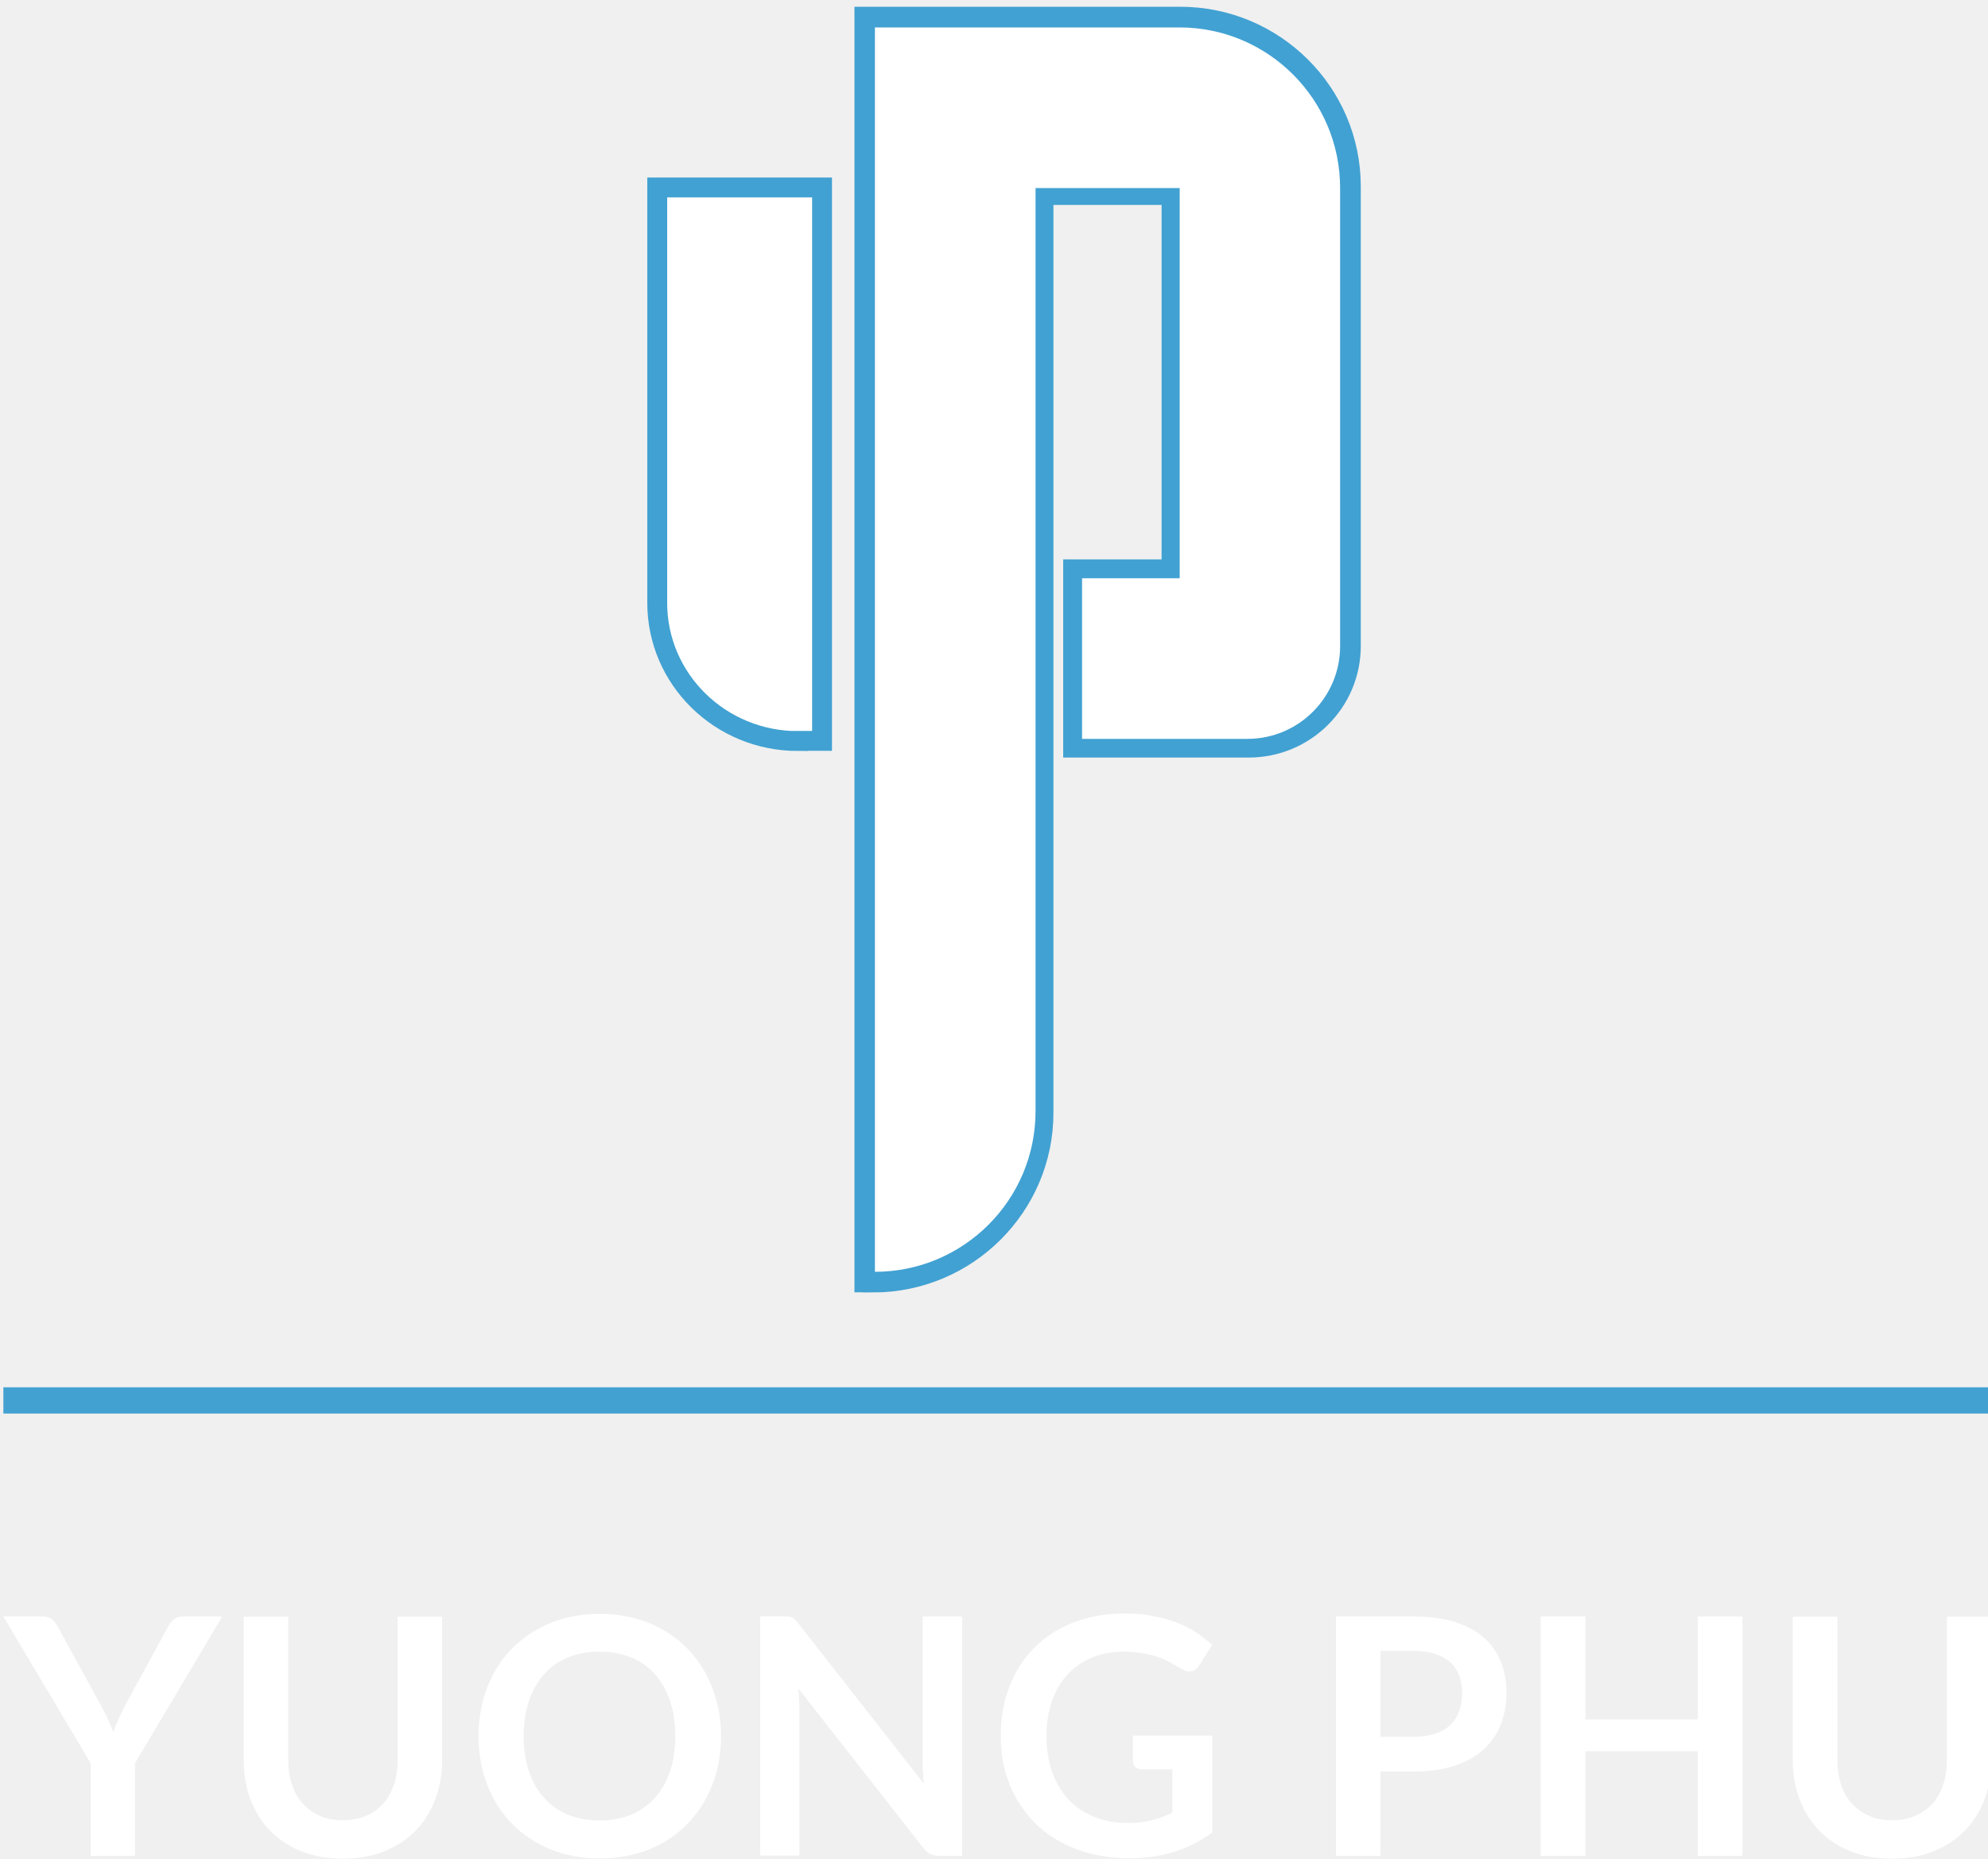
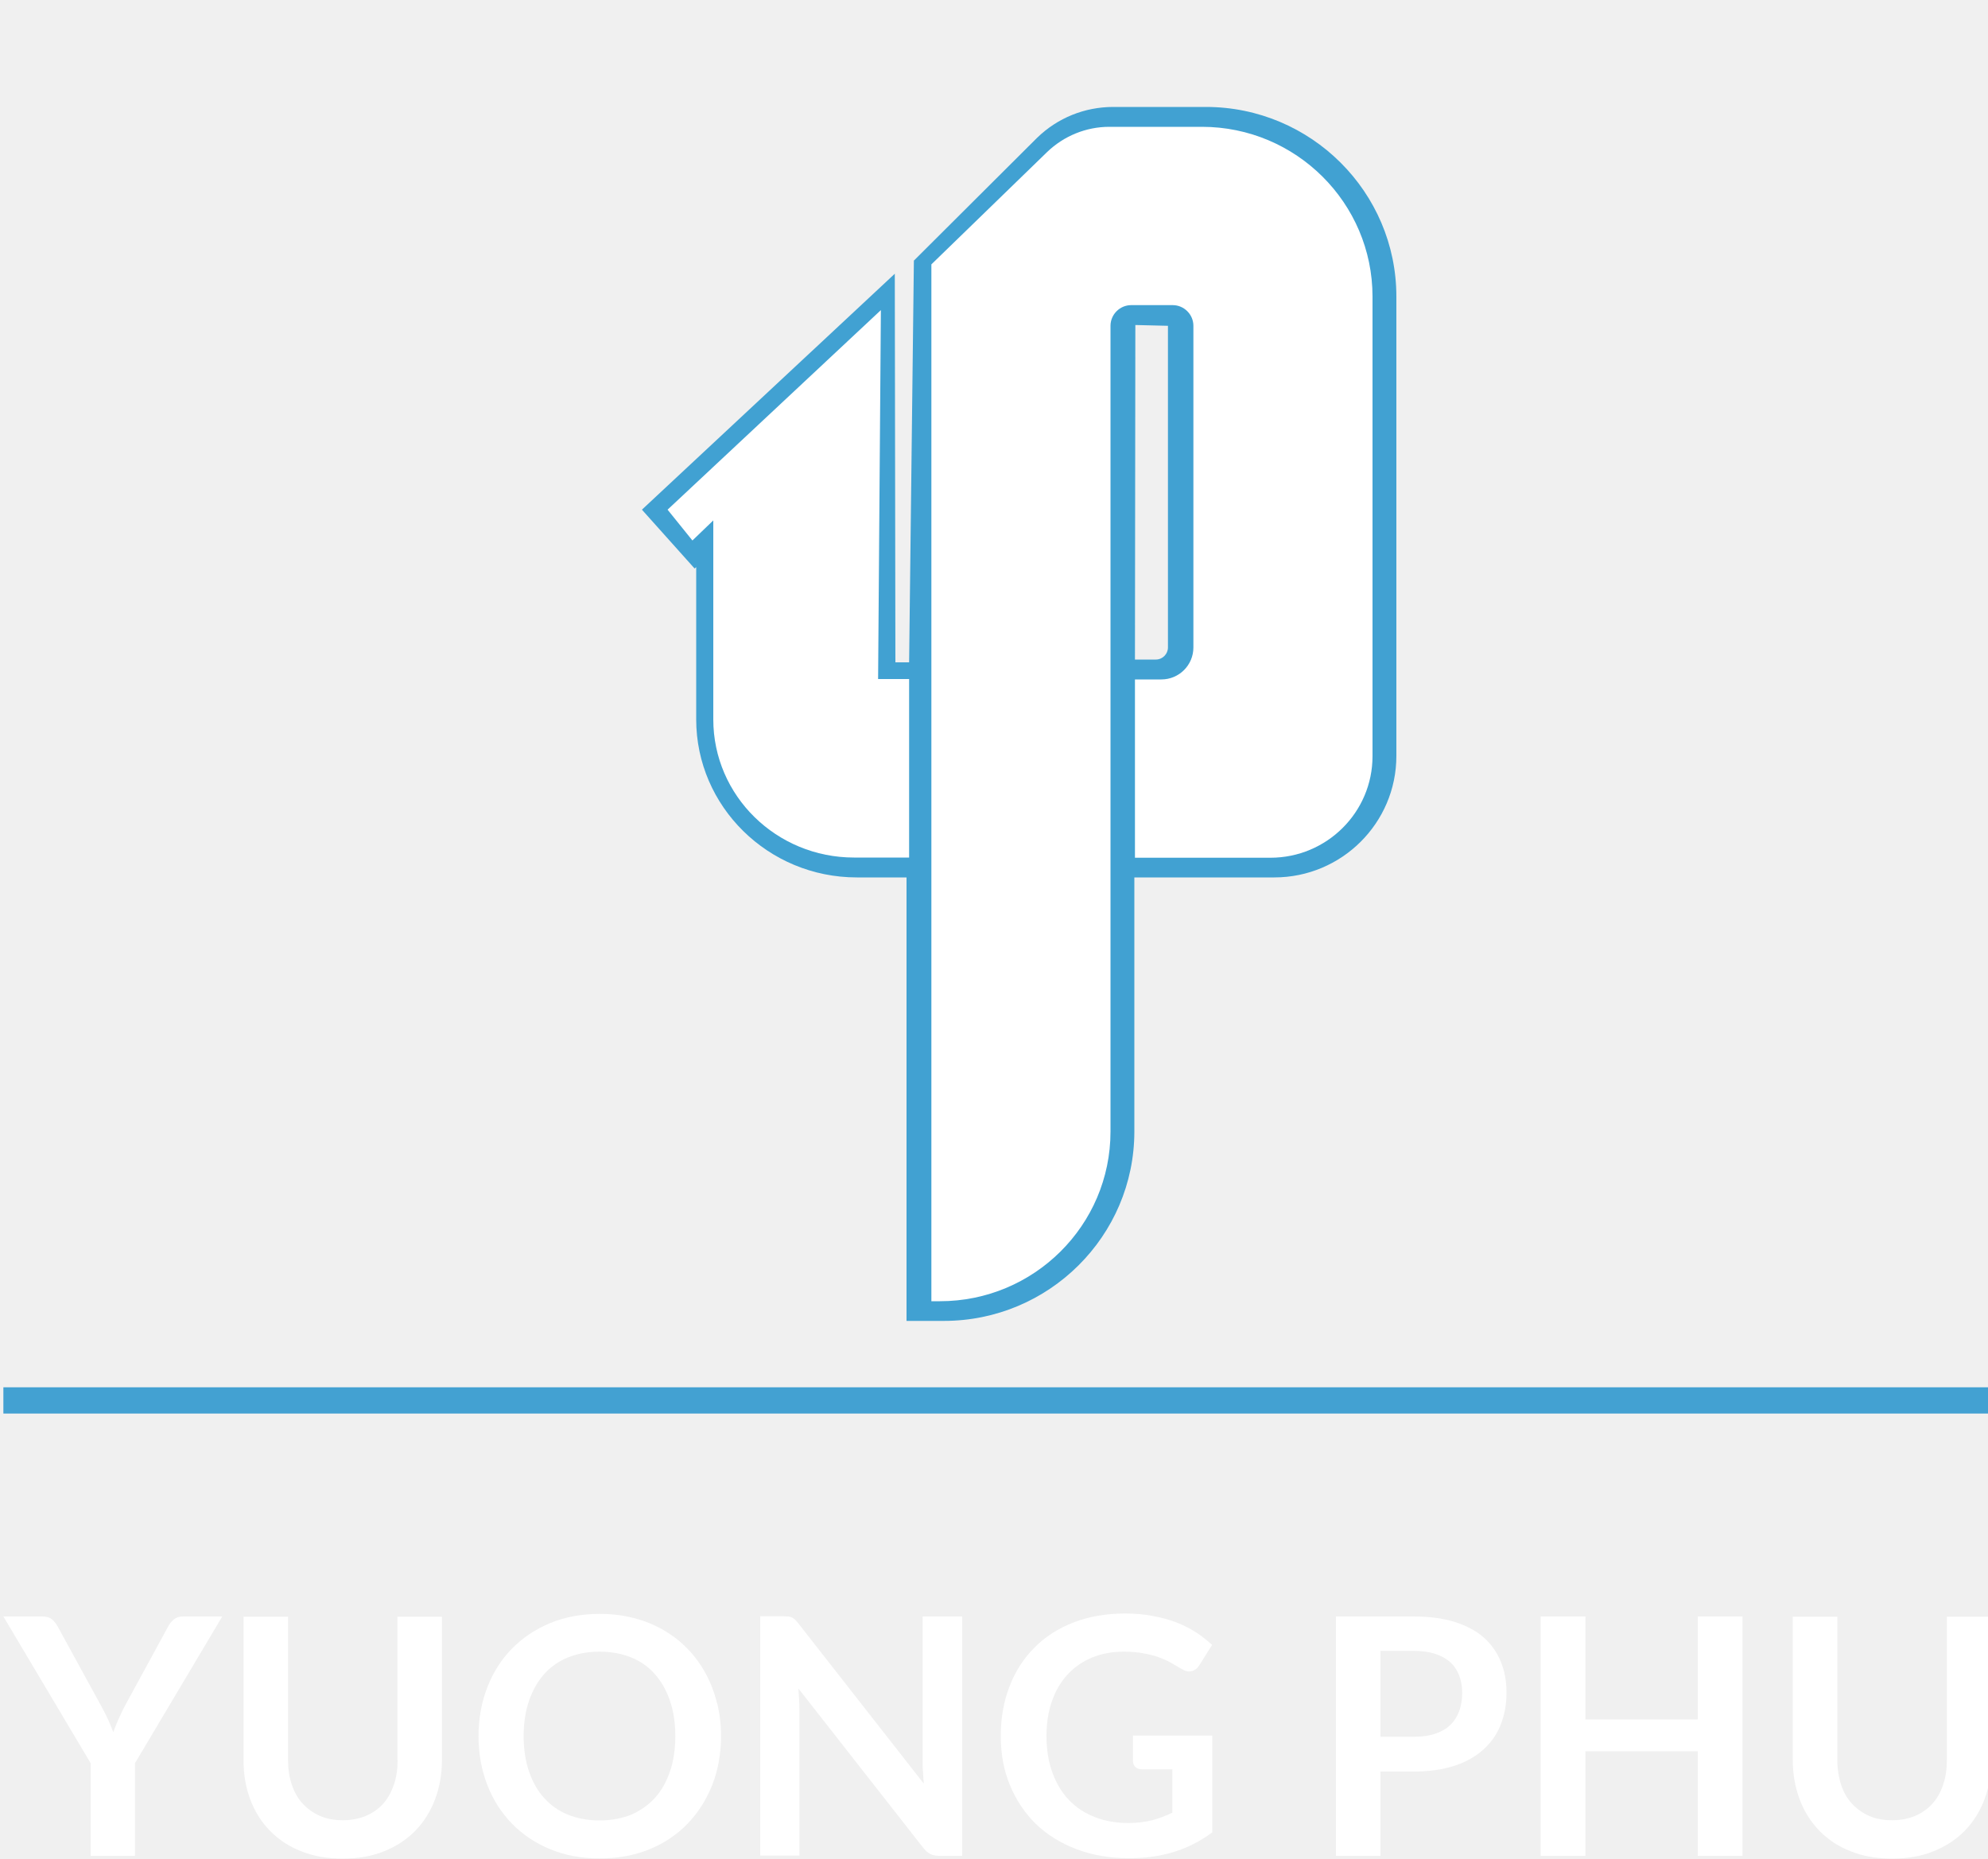
<svg xmlns="http://www.w3.org/2000/svg" id="Layer_1" version="1.1" viewBox="0 0 100 93.49">
  <defs>
    <style>
      .st0 {
-         fill: #ebae8d;
+         fill: #fff;
      }

      .st1 {
-         fill: #cfddd2;
+         fill: #41a1d2;
      }

      .st2 {
-         fill: #ecd9aa;
-       }
- 
-       .st3 {
-         fill: #fff;
-       }
- 
-       .st4 {
-         opacity: .14;
-       }
- 
-       .st5 {
-         fill: #a3d4cf;
-       }
- 
-       .st6 {
-         fill: #41a1d2;
-       }
- 
-       .st7 {
        fill: #43a1d2;
-       }
- 
-       .st8 {
-         fill: #849b93;
-       }
- 
-       .st9 {
-         fill: none;
-         stroke: #41a1d2;
-         stroke-miterlimit: 10;
-       }
- 
-       .st10 {
-         fill: #f1c7b5;
-       }
- 
-       .st11 {
-         fill: #5dafb6;
-       }
- 
-       .st12 {
-         fill: #f2c899;
      }
    </style>
  </defs>
+   <path class="st1" d="M60.66,5.38h-4.66c-1.44,0-2.8.55-3.83,1.55l-6.2,6.18-.24,20.21h-.69s-.03-19.55-.03-19.55l-12.72,11.87,2.65,2.96.08-.07v7.66c0,4.38,3.62,7.95,8.08,7.95h2.5v22.31h1.88c5.28,0,9.58-4.27,9.58-9.53v-12.78h7.04c3.39,0,6.14-2.74,6.14-6.11V14.92c0-5.26-4.3-9.54-9.58-9.54ZM57.1,16.35l1.65.04v16.18c0,.33-.27.61-.61.61h-1.05l.02-16.83Z" />
+   <rect class="st2" x=".17" y="69.79" width="99.86" height="1.32" />
+   <path class="st0" d="M36.06,85.66c-.13-.53-.32-1.03-.57-1.48-.25-.46-.55-.87-.91-1.24s-.76-.68-1.21-.94-.94-.46-1.48-.6c-.54-.14-1.11-.21-1.72-.21-.91,0-1.74.15-2.49.46s-1.39.74-1.93,1.29-.95,1.2-1.24,1.95-.44,1.57-.44,2.45.15,1.7.44,2.45.71,1.4,1.24,1.95c.54.55,1.18.98,1.93,1.29s1.58.46,2.49.46,1.75-.15,2.5-.46,1.39-.74,1.92-1.29c.53-.55.94-1.2,1.24-1.95.29-.75.44-1.57.44-2.45,0-.59-.07-1.15-.2-1.68h-.01ZM33.7,89.12c-.18.52-.43.97-.76,1.33-.33.36-.73.64-1.19.84-.47.19-1,.29-1.59.29s-1.12-.1-1.59-.29c-.47-.19-.87-.47-1.2-.84-.33-.36-.58-.81-.76-1.33-.18-.53-.27-1.12-.27-1.78s.09-1.25.27-1.78c.18-.52.43-.97.76-1.34s.73-.65,1.2-.84c.47-.19,1-.29,1.59-.29s1.12.1,1.59.29c.47.19.87.47,1.19.84.33.37.58.81.76,1.34.18.53.27,1.12.27,1.78s-.09,1.25-.27,1.78Z" />
+   <path class="st0" d="M20,88.54c0,.46-.06.88-.19,1.25s-.3.69-.54.95c-.23.26-.52.46-.86.61-.34.14-.73.22-1.16.22s-.82-.07-1.16-.22h0c-.34-.15-.63-.36-.87-.62s-.42-.58-.54-.95c-.13-.37-.19-.79-.19-1.25v-7.2h-2.24v7.21c0,.72.11,1.38.34,1.99.23.61.56,1.13.99,1.57.43.44.95.79,1.57,1.03.62.25,1.31.37,2.09.37s1.47-.12,2.08-.37c.62-.25,1.14-.59,1.57-1.03.43-.44.76-.97.99-1.57.23-.61.35-1.27.35-1.99v-7.21h-2.24v7.21Z" />
+   <path class="st0" d="M8.73,81.48c-.12.11-.21.22-.27.34l-2.19,4.02c-.12.24-.23.46-.32.67-.09.21-.18.42-.25.63-.08-.21-.17-.42-.26-.63-.1-.21-.21-.44-.34-.67l-2.2-4.02c-.08-.14-.17-.26-.29-.36-.11-.09-.27-.14-.46-.14H.17l4.39,7.38v4.66h2.23v-4.66l4.39-7.38h-1.98c-.19,0-.34.05-.47.16Z" />
+   <polygon class="st0" points="85.4 86.5 79.75 86.5 79.75 81.32 77.5 81.32 77.5 93.36 79.75 93.36 79.75 88.1 85.4 88.1 85.4 93.36 87.65 93.36 87.65 81.32 85.4 81.32 85.4 86.5" />
+   <path class="st0" d="M97.93,81.33v7.21c0,.46-.06.88-.19,1.25-.12.37-.3.69-.54.95-.23.26-.52.46-.86.61-.34.14-.73.22-1.16.22s-.82-.07-1.16-.22h0c-.34-.15-.63-.36-.87-.62-.24-.26-.42-.58-.54-.95s-.19-.79-.19-1.25v-7.2h-2.24v7.21c0,.72.12,1.38.35,1.99.23.61.56,1.13.99,1.57.43.44.95.79,1.57,1.03.62.25,1.31.37,2.09.37s1.47-.12,2.08-.37c.62-.25,1.14-.59,1.57-1.03.43-.44.76-.97.99-1.57.23-.61.35-1.27.35-1.99v-7.21h-2.24Z" />
+   <path class="st0" d="M74.65,82.39c-.38-.34-.87-.6-1.46-.79-.59-.19-1.29-.28-2.09-.28h-3.9v12.04h2.24v-4.24h1.67c.78,0,1.47-.1,2.05-.29.59-.19,1.07-.47,1.46-.82.39-.35.68-.77.87-1.25.19-.49.29-1.02.29-1.6s-.09-1.08-.28-1.55c-.19-.47-.47-.88-.85-1.22ZM73.4,86.08c-.1.27-.25.51-.45.7s-.46.34-.76.44c-.3.1-.66.15-1.07.15h-1.68v-4.32h1.67c.42,0,.78.05,1.08.15.31.1.56.24.76.42s.35.41.45.67c.1.26.15.55.15.87,0,.34-.05.65-.15.92Z" />
+   <path class="st0" d="M56.99,87.32v1.27c0,.12.04.22.12.3.08.08.19.12.34.12h1.52v2.18c-.33.16-.67.29-1.02.38-.35.09-.75.14-1.19.14-.62,0-1.19-.1-1.69-.3-.51-.2-.94-.48-1.3-.86-.36-.37-.63-.83-.83-1.37-.2-.54-.3-1.16-.3-1.84,0-.64.09-1.23.27-1.75.18-.52.44-.97.78-1.34s.75-.66,1.23-.86c.48-.2,1.02-.3,1.61-.3.37,0,.69.03.97.08.28.05.53.11.76.19.22.08.43.17.61.27.18.11.37.21.55.32.19.12.36.16.52.12.16-.04.29-.14.39-.3l.64-1.02c-.25-.23-.52-.45-.82-.64-.3-.19-.63-.36-1-.5-.36-.14-.76-.24-1.18-.32-.43-.08-.88-.12-1.37-.12-.96,0-1.83.15-2.6.45s-1.43.72-1.97,1.27c-.54.54-.96,1.19-1.25,1.95-.29.75-.44,1.58-.44,2.49s.15,1.72.46,2.47.74,1.4,1.3,1.95c.56.54,1.24.97,2.04,1.27.8.31,1.69.46,2.67.46.79,0,1.53-.1,2.22-.31.69-.21,1.34-.54,1.95-.99v-4.87h-4,.01Z" />
+   <path class="st0" d="M46.41,81.32v7.32c0,.16,0,.34.02.52.01.19.02.38.04.57l-6.31-8.06c-.06-.08-.12-.14-.17-.19s-.1-.08-.15-.11c-.05-.02-.11-.04-.18-.05-.07,0-.15-.01-.25-.01h-1.17v12.04h1.97v-7.39c0-.31-.02-.65-.05-1.02l6.29,8.03c.11.14.23.24.35.3s.27.09.45.09h1.15v-12.04h-1.99Z" />
  <g>
-     <g class="st4">
-       <g>
-         <g>
-           <path class="st12" d="M65.71,31.27h-1q-.08-.33-.17-.66c-.63.54-.7.71.17.66.19,1.53,2.5,3.08-.66,1.66-1.13-2.87-1.94-7.02-2.99-10.13.71-1.04,4.09,7.36,4.65,8.47" />
-           <path class="st0" d="M46.78,12.34c4.49,7.73,1.77,9.45-.66,2.32-.39-1.15-1.6-2.25.66-2.32" />
-           <path class="st2" d="M50.6,22.63c1.32,4.81,3.76,7.38.5,4.82.81-2.49-2.22-2.15-.5-4.82" />
-           <path class="st10" d="M64.71,31.27c-.86.05-.79-.13-.17-.66q.08.33.17.66" />
-         </g>
-         <g>
-           <path class="st12" d="M49.11,39.24c1.03,1.7,1.87,3.65,2.99,5.31-.83.63-1.07.18-1.66,1.33-.12.23-.28.42-.33.66-.16-.26-2.66-2.58-3.99-4.65-.88-1.38-1.52-1.14-2.32-5.48-.03-.16-1.15.35-.17-2.82,2.7-1.61,4.25,3.61,5.48,5.65" />
-           <path class="st5" d="M46.12,41.9c1.32,2.07,3.82,4.39,3.99,4.65.48.75.28,1.22.33,1.33.38.79,1.74,1.47.5,1.66-4-2.69-3.72-.98-3.99-1-1.63-.1-3.47-.34-1.49-1.33.44-.04.89.02,1.33,0,1.56.29-.58-2.37-1.99-3.65-1.19-2.69-.6-2.21-.66-2.32q1,.33,1.99.66" />
-           <path class="st1" d="M46.78,47.21c-.43-1.25-2.14-2.76-2.32-3.15-.22-.47.34-.47.33-.5,1.41,1.28,3.55,3.94,1.99,3.65" />
-           <path class="st11" d="M51.43,60.16s.07.37-.33.33c-1.49-.42-2.71-.75-3.98-1.66-3.08-2.21-4.5-3.22-1.99-7.31.62,1.28.31,4.5.66,5.15.8,1.46,6.2,1.41,5.65,3.49" />
-           <path class="st8" d="M51.76,55.18q-.33.5-.66,1c-1.48-1.72-3.02-3.45-4.32-5.31-.06-.09.14-.55-.17-1-.05-.08-1.74.78-.17-.66,1.76.26,3.92,4.49,5.31,5.98" />
-         </g>
-       </g>
-     </g>
-     <path class="st3" d="M94.02,91.34c-.34-.14-.63-.35-.87-.61-.24-.26-.42-.58-.54-.95-.12-.37-.19-.79-.19-1.25v-7.2h-2.24v7.21c0,.72.12,1.38.35,1.99.23.61.56,1.13.99,1.57.43.44.95.79,1.57,1.03.62.25,1.31.37,2.09.37s1.47-.12,2.08-.37c.62-.25,1.14-.59,1.57-1.03.43-.44.76-.97.99-1.57.23-.61.35-1.27.35-1.99v-7.21h-2.24v7.21c0,.46-.06.88-.19,1.25-.12.37-.3.69-.54.95-.23.26-.52.46-.86.61-.34.14-.73.22-1.16.22s-.82-.07-1.16-.22M85.4,81.32v5.18h-5.65v-5.18h-2.25v12.04h2.25v-5.26h5.65v5.26h2.25v-12.04h-2.25ZM67.2,81.32v12.04h2.24v-4.24h1.67c.78,0,1.47-.1,2.05-.29.59-.19,1.07-.47,1.46-.82.39-.35.68-.77.87-1.25.19-.49.29-1.02.29-1.6s-.09-1.08-.28-1.55c-.19-.47-.47-.88-.85-1.22-.38-.34-.87-.6-1.46-.79-.59-.19-1.29-.28-2.09-.28h-3.91ZM69.44,87.37v-4.32h1.67c.42,0,.78.05,1.08.15.31.1.56.24.76.42.2.18.35.41.45.67.1.26.15.55.15.87,0,.34-.05.65-.15.92-.1.27-.25.51-.45.7-.2.19-.46.34-.76.44s-.66.15-1.07.15h-1.67ZM56.99,87.32v1.27c0,.12.04.22.12.3.08.08.19.12.34.12h1.52v2.18c-.33.16-.67.29-1.02.38-.35.09-.75.14-1.19.14-.62,0-1.19-.1-1.69-.3-.51-.2-.94-.48-1.3-.86-.36-.37-.63-.83-.83-1.37-.2-.54-.3-1.16-.3-1.84,0-.64.09-1.23.27-1.75s.44-.97.78-1.34c.34-.37.75-.66,1.23-.86.48-.2,1.02-.3,1.61-.3.37,0,.69.03.97.08.28.05.53.11.76.19.22.08.43.17.61.27.18.11.37.21.55.32.19.12.36.16.52.12.16-.04.29-.14.39-.3l.64-1.02c-.25-.23-.52-.45-.82-.64-.3-.19-.63-.36-1-.5-.36-.14-.76-.24-1.18-.32-.43-.08-.88-.12-1.37-.12-.96,0-1.83.15-2.6.45-.77.3-1.43.72-1.97,1.27-.54.54-.96,1.19-1.25,1.95-.29.75-.44,1.58-.44,2.49s.15,1.72.46,2.47c.31.75.74,1.4,1.3,1.95.56.54,1.24.97,2.04,1.27.8.31,1.69.46,2.67.46.79,0,1.53-.1,2.22-.31.69-.21,1.34-.54,1.95-.99v-4.87h-4ZM46.41,81.32v7.32c0,.16,0,.34.02.52.01.19.02.38.04.57l-6.31-8.06c-.06-.08-.12-.14-.17-.19-.05-.05-.1-.08-.15-.11-.05-.02-.11-.04-.18-.05-.07,0-.15-.01-.25-.01h-1.17v12.04h1.97v-7.39c0-.31-.02-.65-.05-1.02l6.29,8.03c.11.14.23.24.35.3.12.06.27.09.45.09h1.15v-12.04h-1.97ZM33.7,89.12c-.18.52-.43.97-.76,1.33-.33.36-.73.64-1.19.84-.47.19-1,.29-1.59.29s-1.12-.1-1.59-.29c-.47-.19-.87-.47-1.2-.84-.33-.36-.58-.81-.76-1.33-.18-.53-.27-1.12-.27-1.78s.09-1.25.27-1.78c.18-.52.43-.97.76-1.34.33-.37.73-.65,1.2-.84.47-.19,1-.29,1.59-.29s1.12.1,1.59.29c.47.19.87.47,1.19.84.33.37.58.81.76,1.34.18.53.27,1.12.27,1.78s-.09,1.25-.27,1.78M36.06,85.66c-.13-.53-.32-1.03-.57-1.48-.25-.46-.55-.87-.91-1.24s-.76-.68-1.21-.94c-.45-.26-.94-.46-1.48-.6-.54-.14-1.11-.21-1.72-.21-.91,0-1.74.15-2.49.46-.75.31-1.39.74-1.93,1.29-.54.55-.95,1.2-1.24,1.95-.29.75-.44,1.57-.44,2.45s.15,1.7.44,2.45c.29.75.71,1.4,1.24,1.95.54.55,1.18.98,1.93,1.29.75.31,1.58.46,2.49.46s1.75-.15,2.5-.46c.75-.31,1.39-.74,1.92-1.29.53-.55.94-1.2,1.24-1.95.29-.75.44-1.57.44-2.45,0-.59-.07-1.15-.2-1.68M16.1,91.34c-.34-.14-.63-.35-.87-.61-.24-.26-.42-.58-.54-.95-.13-.37-.19-.79-.19-1.25v-7.2h-2.24v7.21c0,.72.11,1.38.34,1.99.23.61.56,1.13.99,1.57.43.44.95.79,1.57,1.03.62.25,1.31.37,2.09.37s1.47-.12,2.08-.37c.62-.25,1.14-.59,1.57-1.03.43-.44.76-.97.99-1.57.23-.61.35-1.27.35-1.99v-7.21h-2.24v7.21c0,.46-.06.88-.19,1.25-.13.37-.3.69-.54.95-.23.26-.52.46-.86.61-.34.14-.73.22-1.16.22s-.82-.07-1.16-.22M11.18,81.32h-1.98c-.19,0-.34.05-.47.16-.12.11-.21.22-.27.34l-2.19,4.02c-.12.24-.23.46-.32.67-.09.21-.18.42-.25.63-.08-.21-.17-.42-.26-.63-.1-.21-.21-.44-.34-.67l-2.2-4.02c-.08-.14-.17-.26-.29-.36-.11-.09-.27-.14-.46-.14H.17l4.39,7.38v4.66h2.23v-4.66l4.39-7.38Z" />
-     <path class="st6" d="M44.01,63.98c4.46,0,8.08-3.62,8.08-8.08V9.46h7.25v19.63h-4.91v8.08h8.32c2.57,0,4.66-2.09,4.66-4.66V9.46c0-4.46-3.62-8.08-8.08-8.08h-15.32v62.59Z" />
-     <path class="st6" d="M43.91,64.51h-.43V.84h15.89c4.73,0,8.58,3.83,8.58,8.54v23.12c0,2.82-2.3,5.11-5.14,5.11h-8.83v-8.97h4.95V9.81h-6.44v46.17c0,4.71-3.85,8.54-8.58,8.54" />
-     <path class="st9" d="M43.91,64.51h-.43V.84h15.89c4.73,0,8.58,3.83,8.58,8.54v23.12c0,2.82-2.3,5.11-5.14,5.11h-8.83v-8.97h4.95V9.81h-6.44v46.17c0,4.71-3.85,8.54-8.58,8.54Z" />
-     <path class="st6" d="M40.07,37.17h1.18V9.53h-8.08v20.73c0,3.81,3.09,6.9,6.9,6.9" />
-     <path class="st6" d="M41.68,37.6h-1.61c-4.04,0-7.33-3.29-7.33-7.33V9.1h8.94v28.49Z" />
-     <path class="st3" d="M44.01,63.98c4.46,0,8.08-3.62,8.08-8.08V9.46h7.25v19.63h-4.91v8.08h8.32c2.57,0,4.66-2.09,4.66-4.66V9.46c0-4.46-3.62-8.08-8.08-8.08h-15.32v62.59Z" />
-     <path class="st3" d="M40.14,37.27h1.21V9.43h-8.29v20.9c0,3.84,3.17,6.95,7.08,6.95" />
-     <path class="st9" d="M40.14,37.27h1.21V9.43h-8.29v20.9c0,3.84,3.17,6.95,7.08,6.95Z" />
+     <path class="st0" d="M60.46,6.38h-4.66c-1.17,0-2.29.46-3.13,1.27l-5.82,5.65v52.16h.43c4.73,0,8.58-3.82,8.58-8.53V16.39c0-.57.47-1.04,1.04-1.04h2.09c.57,0,1.04.47,1.04,1.04v16.18c0,.89-.72,1.61-1.61,1.61h-1.33v8.97h6.81c2.84,0,5.14-2.29,5.14-5.11V14.92c0-4.71-3.85-8.54-8.58-8.54Z" />
+     <path class="st0" d="M45.73,43.14v-8.98h-1.56l.14-18.56-10.73,10.04,1.25,1.55,1.05-1.01v10.01c0,3.84,3.17,6.95,7.08,6.95h0s2.77,0,2.77,0Z" />
  </g>
-   <rect class="st7" x=".17" y="69.79" width="99.86" height="1.32" />
</svg>
